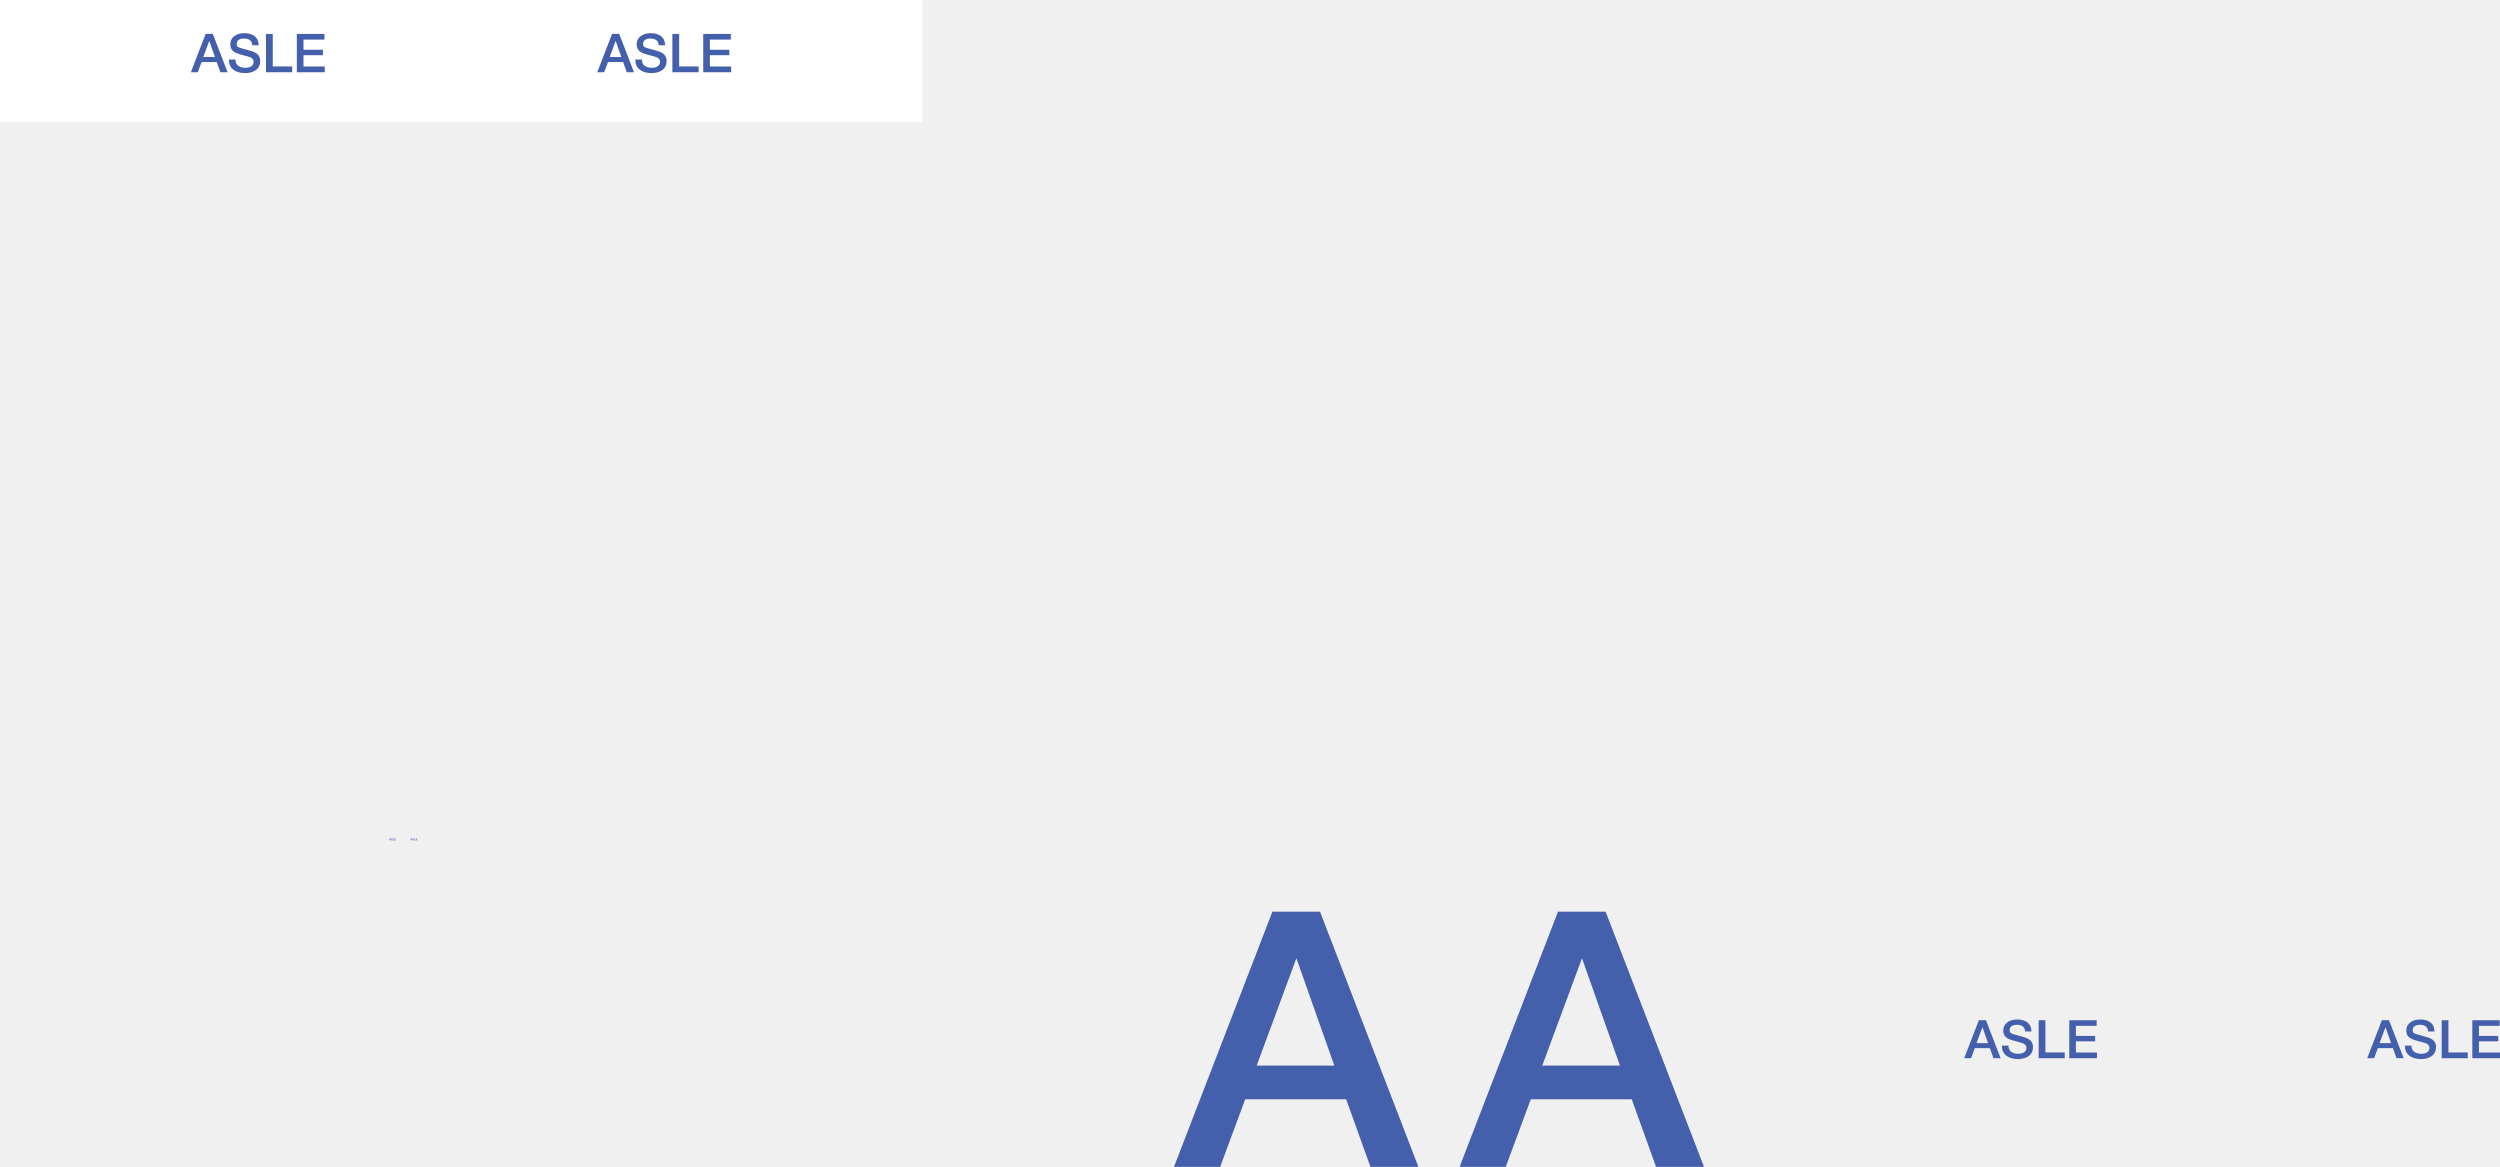
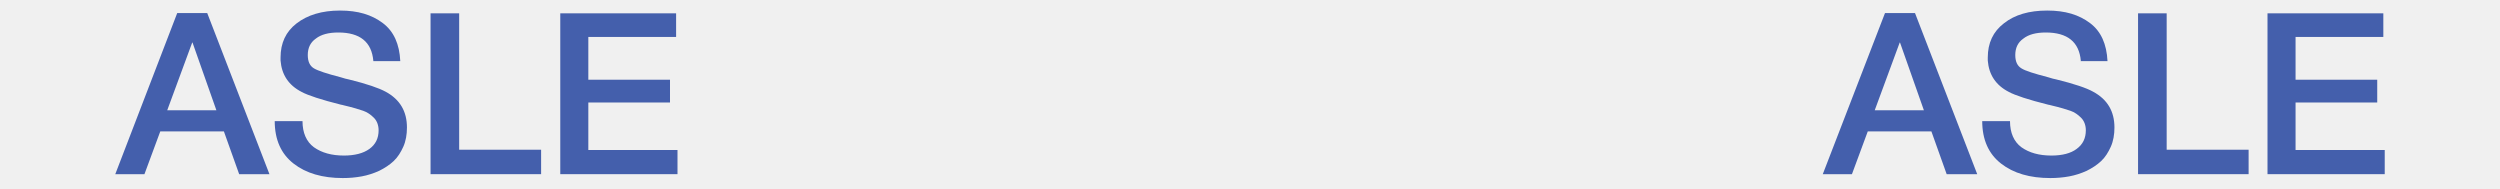
- <svg xmlns="http://www.w3.org/2000/svg" id="l-header__logo" viewBox="0 0 7177.27 3350.01">
+ <svg xmlns="http://www.w3.org/2000/svg" id="l-header__logo" viewBox="0 0 90 6.77">
  <defs>
    <style>
      .cls-1 {
-         fill: #000;
-       }
- 
-       .cls-1, .cls-2, .cls-3 {
+         fill: #445fac;
        stroke-width: 0px;
-       }
- 
-       .cls-2 {
-         fill: #445fac;
-       }
- 
-       .cls-3 {
-         fill: #fff;
      }
    </style>
  </defs>
-   <rect class="cls-3" width="2647.86" height="348.99" />
-   <polygon class="cls-1" points="1350.52 186.37 1350.52 186.38 1350.52 186.38 1350.52 186.37" />
  <g>
-     <g>
-       <path class="cls-2" d="M653.42,207.4h-20.69l-10.5-29.19h-43.55l-10.81,29.19h-19.92l42.47-110.11h20.54l42.47,110.11ZM600.76,117.37l-17.15,46.33h33.52l-16.37-46.33Z" />
-       <path class="cls-2" d="M724.4,129.87c-1.14-12.87-9.11-19.3-23.94-19.3-6.59,0-11.74,1.37-15.44,4.1-3.7,2.72-5.56,6.46-5.56,11.19,0,4.44,1.36,7.47,4.09,9.12,2.73,1.65,8.77,3.65,18.15,6.02,2.47.72,4.37,1.24,5.71,1.55,12.25,3.08,20.59,5.87,25.02,8.33,9.78,5.25,14.67,13.44,14.67,24.56,0,4.83-.82,9.22-2.47,13.12-1.65,3.91-3.86,7.18-6.64,9.81-2.78,2.63-6.07,4.81-9.88,6.56-3.81,1.75-7.77,3.01-11.89,3.79-4.12.78-8.39,1.16-12.82,1.16-13.8,0-24.97-3.29-33.51-9.88-8.54-6.59-12.82-16.27-12.82-29.04h19c0,8.03,2.62,13.97,7.88,17.84,5.25,3.85,12.1,5.78,20.54,5.78,7.41,0,13.2-1.52,17.37-4.55,4.17-3.04,6.26-7.28,6.26-12.74,0-3.5-1.1-6.36-3.32-8.57-2.21-2.22-4.6-3.79-7.18-4.72-2.57-.93-7.05-2.21-13.43-3.85-.72-.2-1.29-.37-1.7-.46-13.69-3.5-22.7-6.38-27.02-8.65-8.96-4.64-13.74-11.79-14.36-21.47v-2.16c0-9.78,3.68-17.58,11.04-23.4,7.36-5.81,17.22-8.73,29.58-8.73s21.67,2.83,29.19,8.49c7.51,5.66,11.48,14.36,11.89,26.1h-18.38Z" />
-       <path class="cls-2" d="M838.93,207.4h-75.36v-109.96h19.46v93.28h55.9v16.68Z" />
-       <path class="cls-2" d="M931.38,113.66h-60.07v29.19h55.75v15.6h-55.75v32.43h61v16.53h-80.14v-109.96h79.22v16.21Z" />
-     </g>
-     <g>
-       <path class="cls-2" d="M1820.16,207.4h-20.69l-10.5-29.19h-43.55l-10.81,29.19h-19.92l42.46-110.11h20.54l42.46,110.11ZM1767.5,117.37l-17.14,46.33h33.52l-16.38-46.33Z" />
-       <path class="cls-2" d="M1891.14,129.87c-1.13-12.87-9.11-19.3-23.93-19.3-6.59,0-11.74,1.37-15.45,4.1-3.7,2.72-5.56,6.46-5.56,11.19,0,4.44,1.37,7.47,4.09,9.12,2.73,1.65,8.77,3.65,18.15,6.02,2.47.72,4.37,1.24,5.71,1.55,12.25,3.08,20.6,5.87,25.02,8.33,9.78,5.25,14.67,13.44,14.67,24.56,0,4.83-.83,9.22-2.48,13.12-1.65,3.91-3.85,7.18-6.64,9.81-2.78,2.63-6.07,4.81-9.88,6.56-3.8,1.75-7.77,3.01-11.89,3.79-4.12.78-8.39,1.16-12.82,1.16-13.79,0-24.97-3.29-33.5-9.88-8.55-6.59-12.82-16.27-12.82-29.04h19c0,8.03,2.62,13.97,7.87,17.84,5.25,3.85,12.1,5.78,20.54,5.78,7.41,0,13.2-1.52,17.37-4.55,4.18-3.04,6.26-7.28,6.26-12.74,0-3.5-1.1-6.36-3.32-8.57-2.22-2.22-4.61-3.79-7.18-4.72-2.57-.93-7.05-2.21-13.44-3.85-.72-.2-1.28-.37-1.7-.46-13.68-3.5-22.7-6.38-27.02-8.65-8.96-4.64-13.74-11.79-14.36-21.47v-2.16c0-9.78,3.68-17.58,11.05-23.4,7.35-5.81,17.22-8.73,29.58-8.73s21.67,2.83,29.19,8.49c7.51,5.66,11.48,14.36,11.89,26.1h-18.38Z" />
-       <path class="cls-2" d="M2005.67,207.4h-75.36v-109.96h19.47v93.28h55.9v16.68Z" />
-       <path class="cls-2" d="M2098.13,113.66h-60.08v29.19h55.76v15.6h-55.76v32.43h61v16.53h-80.14v-109.96h79.22v16.21Z" />
-     </g>
+     <path class="cls-1" d="M9.7,6.27h-1.09l-.55-1.54h-2.29l-.57,1.54h-1.05L6.38.47h1.08l2.24,5.8ZM6.92,1.53l-.9,2.44h1.77l-.86-2.44Z" />
+     <path class="cls-1" d="M13.44,2.19c-.06-.68-.48-1.02-1.26-1.02-.35,0-.62.07-.81.22-.2.14-.29.34-.29.59,0,.23.07.39.22.48s.46.19.96.32c.13.04.23.07.3.08.65.16,1.08.31,1.32.44.52.28.77.71.77,1.29,0,.25-.04.49-.13.69s-.2.38-.35.52c-.15.14-.32.25-.52.35-.2.09-.41.16-.63.2s-.44.06-.68.06c-.73,0-1.32-.17-1.77-.52s-.68-.86-.68-1.53h1c0,.42.14.74.41.94.28.2.64.3,1.08.3.39,0,.7-.08.92-.24.22-.16.33-.38.33-.67,0-.18-.06-.34-.17-.45-.12-.12-.24-.2-.38-.25-.14-.05-.37-.12-.71-.2-.04-.01-.07-.02-.09-.02-.72-.18-1.2-.34-1.42-.46-.47-.24-.72-.62-.76-1.13v-.11c0-.52.19-.93.58-1.23s.91-.46,1.56-.46,1.14.15,1.54.45.6.76.63,1.37h-.97Z" />
+     <path class="cls-1" d="M19.47,6.27h-3.97V.48h1.03v4.91h2.95v.88Z" />
+     <path class="cls-1" d="M24.34,1.33h-3.16v1.54h2.94v.82h-2.94v1.71h3.21v.87h-4.22V.48h4.17v.85Z" />
  </g>
  <g>
-     <g>
-       <path class="cls-2" d="M1122.05,2412.35h-1.09l-.55-1.54h-2.29l-.57,1.54h-1.05l2.24-5.8h1.08l2.24,5.8ZM1119.28,2407.6l-.9,2.44h1.77l-.86-2.44Z" />
-       <path class="cls-2" d="M1125.79,2408.26c-.06-.68-.48-1.02-1.26-1.02-.35,0-.62.07-.81.22-.2.14-.29.34-.29.59,0,.23.07.39.22.48s.46.19.96.32c.13.04.23.07.3.08.65.16,1.08.31,1.32.44.52.28.77.71.77,1.29,0,.25-.04.49-.13.69s-.2.38-.35.52c-.15.14-.32.25-.52.35-.2.09-.41.16-.63.2s-.44.06-.68.06c-.73,0-1.32-.17-1.77-.52s-.68-.86-.68-1.53h1c0,.42.14.74.41.94.28.2.64.3,1.08.3.39,0,.7-.08.92-.24.22-.16.33-.38.33-.67,0-.18-.06-.34-.17-.45-.12-.12-.24-.2-.38-.25-.14-.05-.37-.12-.71-.2-.04-.01-.07-.02-.09-.02-.72-.18-1.2-.34-1.42-.46-.47-.24-.72-.62-.76-1.13v-.11c0-.52.19-.93.58-1.23s.91-.46,1.56-.46,1.14.15,1.54.45.6.76.63,1.37h-.97Z" />
-       <path class="cls-2" d="M1131.82,2412.35h-3.97v-5.79h1.03v4.91h2.95v.88Z" />
-       <path class="cls-2" d="M1136.69,2407.41h-3.16v1.54h2.94v.82h-2.94v1.71h3.21v.87h-4.22v-5.79h4.17v.85Z" />
-     </g>
-     <g>
-       <path class="cls-2" d="M1183.52,2412.35h-1.09l-.55-1.54h-2.29l-.57,1.54h-1.05l2.24-5.8h1.08l2.24,5.8ZM1180.75,2407.6l-.9,2.44h1.77l-.86-2.44Z" />
-       <path class="cls-2" d="M1187.26,2408.26c-.06-.68-.48-1.02-1.26-1.02-.35,0-.62.07-.81.22-.2.14-.29.34-.29.59,0,.23.07.39.22.48.14.09.46.19.96.32.13.04.23.07.3.08.65.16,1.09.31,1.32.44.52.28.77.71.77,1.29,0,.25-.04.49-.13.69s-.2.38-.35.52c-.15.14-.32.25-.52.35-.2.09-.41.16-.63.2-.22.04-.44.06-.68.06-.73,0-1.32-.17-1.77-.52-.45-.35-.68-.86-.68-1.53h1c0,.42.14.74.41.94.28.2.64.3,1.08.3.39,0,.7-.08.91-.24.22-.16.33-.38.33-.67,0-.18-.06-.34-.17-.45-.12-.12-.24-.2-.38-.25s-.37-.12-.71-.2c-.04-.01-.07-.02-.09-.02-.72-.18-1.2-.34-1.42-.46-.47-.24-.72-.62-.76-1.13v-.11c0-.52.19-.93.58-1.23.39-.31.91-.46,1.56-.46s1.14.15,1.54.45.6.76.63,1.37h-.97Z" />
-       <path class="cls-2" d="M1193.29,2412.35h-3.97v-5.79h1.03v4.91h2.95v.88Z" />
-       <path class="cls-2" d="M1198.16,2407.41h-3.17v1.54h2.94v.82h-2.94v1.71h3.21v.87h-4.22v-5.79h4.17v.85Z" />
-     </g>
-   </g>
-   <g>
-     <g>
-       <path class="cls-2" d="M5743.61,3038.06h-20.52l-10.42-28.95h-43.19l-10.72,28.95h-19.75l42.12-109.2h20.37l42.12,109.2ZM5691.39,2948.78l-17,45.94h33.24l-16.23-45.94Z" />
-       <path class="cls-2" d="M5814.01,2961.18c-1.13-12.76-9.04-19.14-23.74-19.14-6.53,0-11.64,1.36-15.32,4.07-3.67,2.7-5.51,6.41-5.51,11.09,0,4.4,1.35,7.41,4.06,9.04,2.71,1.63,8.7,3.62,18,5.97,2.45.72,4.33,1.23,5.66,1.54,12.15,3.05,20.42,5.82,24.81,8.26,9.7,5.21,14.55,13.33,14.55,24.35,0,4.79-.82,9.14-2.45,13.02-1.63,3.88-3.83,7.12-6.59,9.73-2.75,2.61-6.02,4.77-9.8,6.5-3.77,1.74-7.71,2.99-11.79,3.76-4.08.77-8.32,1.15-12.71,1.15-13.68,0-24.76-3.27-33.23-9.8-8.47-6.53-12.71-16.13-12.71-28.8h18.84c0,7.97,2.6,13.86,7.81,17.69,5.21,3.82,12,5.73,20.37,5.73,7.35,0,13.1-1.51,17.23-4.52,4.14-3.01,6.2-7.22,6.2-12.63,0-3.47-1.09-6.31-3.29-8.5-2.19-2.2-4.56-3.76-7.12-4.68-2.55-.92-6.99-2.19-13.32-3.82-.72-.2-1.28-.36-1.69-.46-13.58-3.47-22.51-6.33-26.8-8.57-8.88-4.6-13.63-11.69-14.24-21.29v-2.15c0-9.69,3.65-17.44,10.95-23.2,7.3-5.77,17.08-8.66,29.33-8.66s21.49,2.81,28.95,8.42c7.45,5.62,11.38,14.24,11.79,25.88h-18.23Z" />
-       <path class="cls-2" d="M5927.58,3038.06h-74.73v-109.05h19.3v92.51h55.44v16.54Z" />
-       <path class="cls-2" d="M6019.27,2945.1h-59.57v28.95h55.29v15.47h-55.29v32.16h60.49v16.39h-79.48v-109.05h78.56v16.08Z" />
-     </g>
-     <g>
-       <path class="cls-2" d="M6900.69,3038.06h-20.52l-10.41-28.95h-43.19l-10.72,28.95h-19.75l42.11-109.2h20.37l42.11,109.2ZM6848.47,2948.78l-17,45.94h33.24l-16.24-45.94Z" />
-       <path class="cls-2" d="M6971.08,2961.18c-1.12-12.76-9.03-19.14-23.74-19.14-6.53,0-11.64,1.36-15.32,4.07-3.67,2.7-5.51,6.41-5.51,11.09,0,4.4,1.36,7.41,4.06,9.04,2.71,1.63,8.7,3.62,18,5.97,2.45.72,4.33,1.23,5.66,1.54,12.15,3.05,20.43,5.82,24.81,8.26,9.69,5.21,14.55,13.33,14.55,24.35,0,4.79-.82,9.14-2.46,13.02-1.63,3.88-3.82,7.12-6.59,9.73-2.75,2.61-6.02,4.77-9.8,6.5-3.77,1.74-7.71,2.99-11.79,3.76-4.09.77-8.32,1.15-12.72,1.15-13.68,0-24.76-3.27-33.23-9.8-8.48-6.53-12.72-16.13-12.72-28.8h18.85c0,7.97,2.59,13.86,7.81,17.69,5.21,3.82,12,5.73,20.37,5.73,7.35,0,13.09-1.51,17.22-4.52,4.14-3.01,6.2-7.22,6.2-12.63,0-3.47-1.09-6.31-3.29-8.5-2.2-2.2-4.57-3.76-7.12-4.68-2.55-.92-6.99-2.19-13.33-3.82-.72-.2-1.27-.36-1.69-.46-13.57-3.47-22.51-6.33-26.8-8.57-8.88-4.6-13.62-11.69-14.24-21.29v-2.15c0-9.69,3.65-17.44,10.95-23.2,7.29-5.77,17.07-8.66,29.33-8.66s21.49,2.81,28.95,8.42c7.45,5.62,11.38,14.24,11.79,25.88h-18.23Z" />
-       <path class="cls-2" d="M7084.67,3038.06h-74.74v-109.05h19.3v92.51h55.44v16.54Z" />
-       <path class="cls-2" d="M7176.35,2945.1h-59.58v28.95h55.3v15.47h-55.3v32.16h60.5v16.39h-79.48v-109.05h78.56v16.08Z" />
-     </g>
-   </g>
-   <g>
-     <path class="cls-2" d="M4072.16,3350.01h-137.69l-69.85-194.21h-289.77l-71.92,194.21h-132.53l282.54-732.63h136.68l282.54,732.63ZM3721.78,2750.98l-114.05,308.25h223.01l-108.96-308.25Z" />
-     <path class="cls-2" d="M4892.09,3350.01h-137.69l-69.85-194.21h-289.77l-71.92,194.21h-132.53l282.54-732.63h136.68l282.54,732.63ZM4541.72,2750.98l-114.05,308.25h223.01l-108.96-308.25Z" />
+     <path class="cls-1" d="M71.17,6.27h-1.09l-.55-1.54h-2.29l-.57,1.54h-1.05l2.24-5.8h1.08l2.24,5.8ZM68.39,1.53l-.9,2.44h1.77l-.86-2.44Z" />
+     <path class="cls-1" d="M74.91,2.19c-.06-.68-.48-1.02-1.26-1.02-.35,0-.62.07-.81.22-.2.14-.29.34-.29.59,0,.23.07.39.22.48.14.09.46.19.96.32.13.04.23.07.3.08.65.16,1.09.31,1.32.44.52.28.77.71.77,1.29,0,.25-.04.49-.13.69s-.2.38-.35.52c-.15.14-.32.25-.52.35-.2.09-.41.16-.63.2-.22.04-.44.06-.68.06-.73,0-1.32-.17-1.77-.52-.45-.35-.68-.86-.68-1.53h1c0,.42.14.74.41.94.28.2.64.3,1.08.3.39,0,.7-.08.91-.24.22-.16.33-.38.33-.67,0-.18-.06-.34-.17-.45-.12-.12-.24-.2-.38-.25s-.37-.12-.71-.2c-.04-.01-.07-.02-.09-.02-.72-.18-1.2-.34-1.42-.46-.47-.24-.72-.62-.76-1.13v-.11c0-.52.19-.93.58-1.23.39-.31.91-.46,1.56-.46s1.14.15,1.54.45.6.76.63,1.37h-.97Z" />
+     <path class="cls-1" d="M80.94,6.27h-3.97V.48h1.03v4.91h2.95v.88Z" />
+     <path class="cls-1" d="M85.81,1.33h-3.17v1.54h2.94v.82h-2.94v1.71h3.21v.87h-4.22V.48h4.17v.85Z" />
  </g>
</svg>
